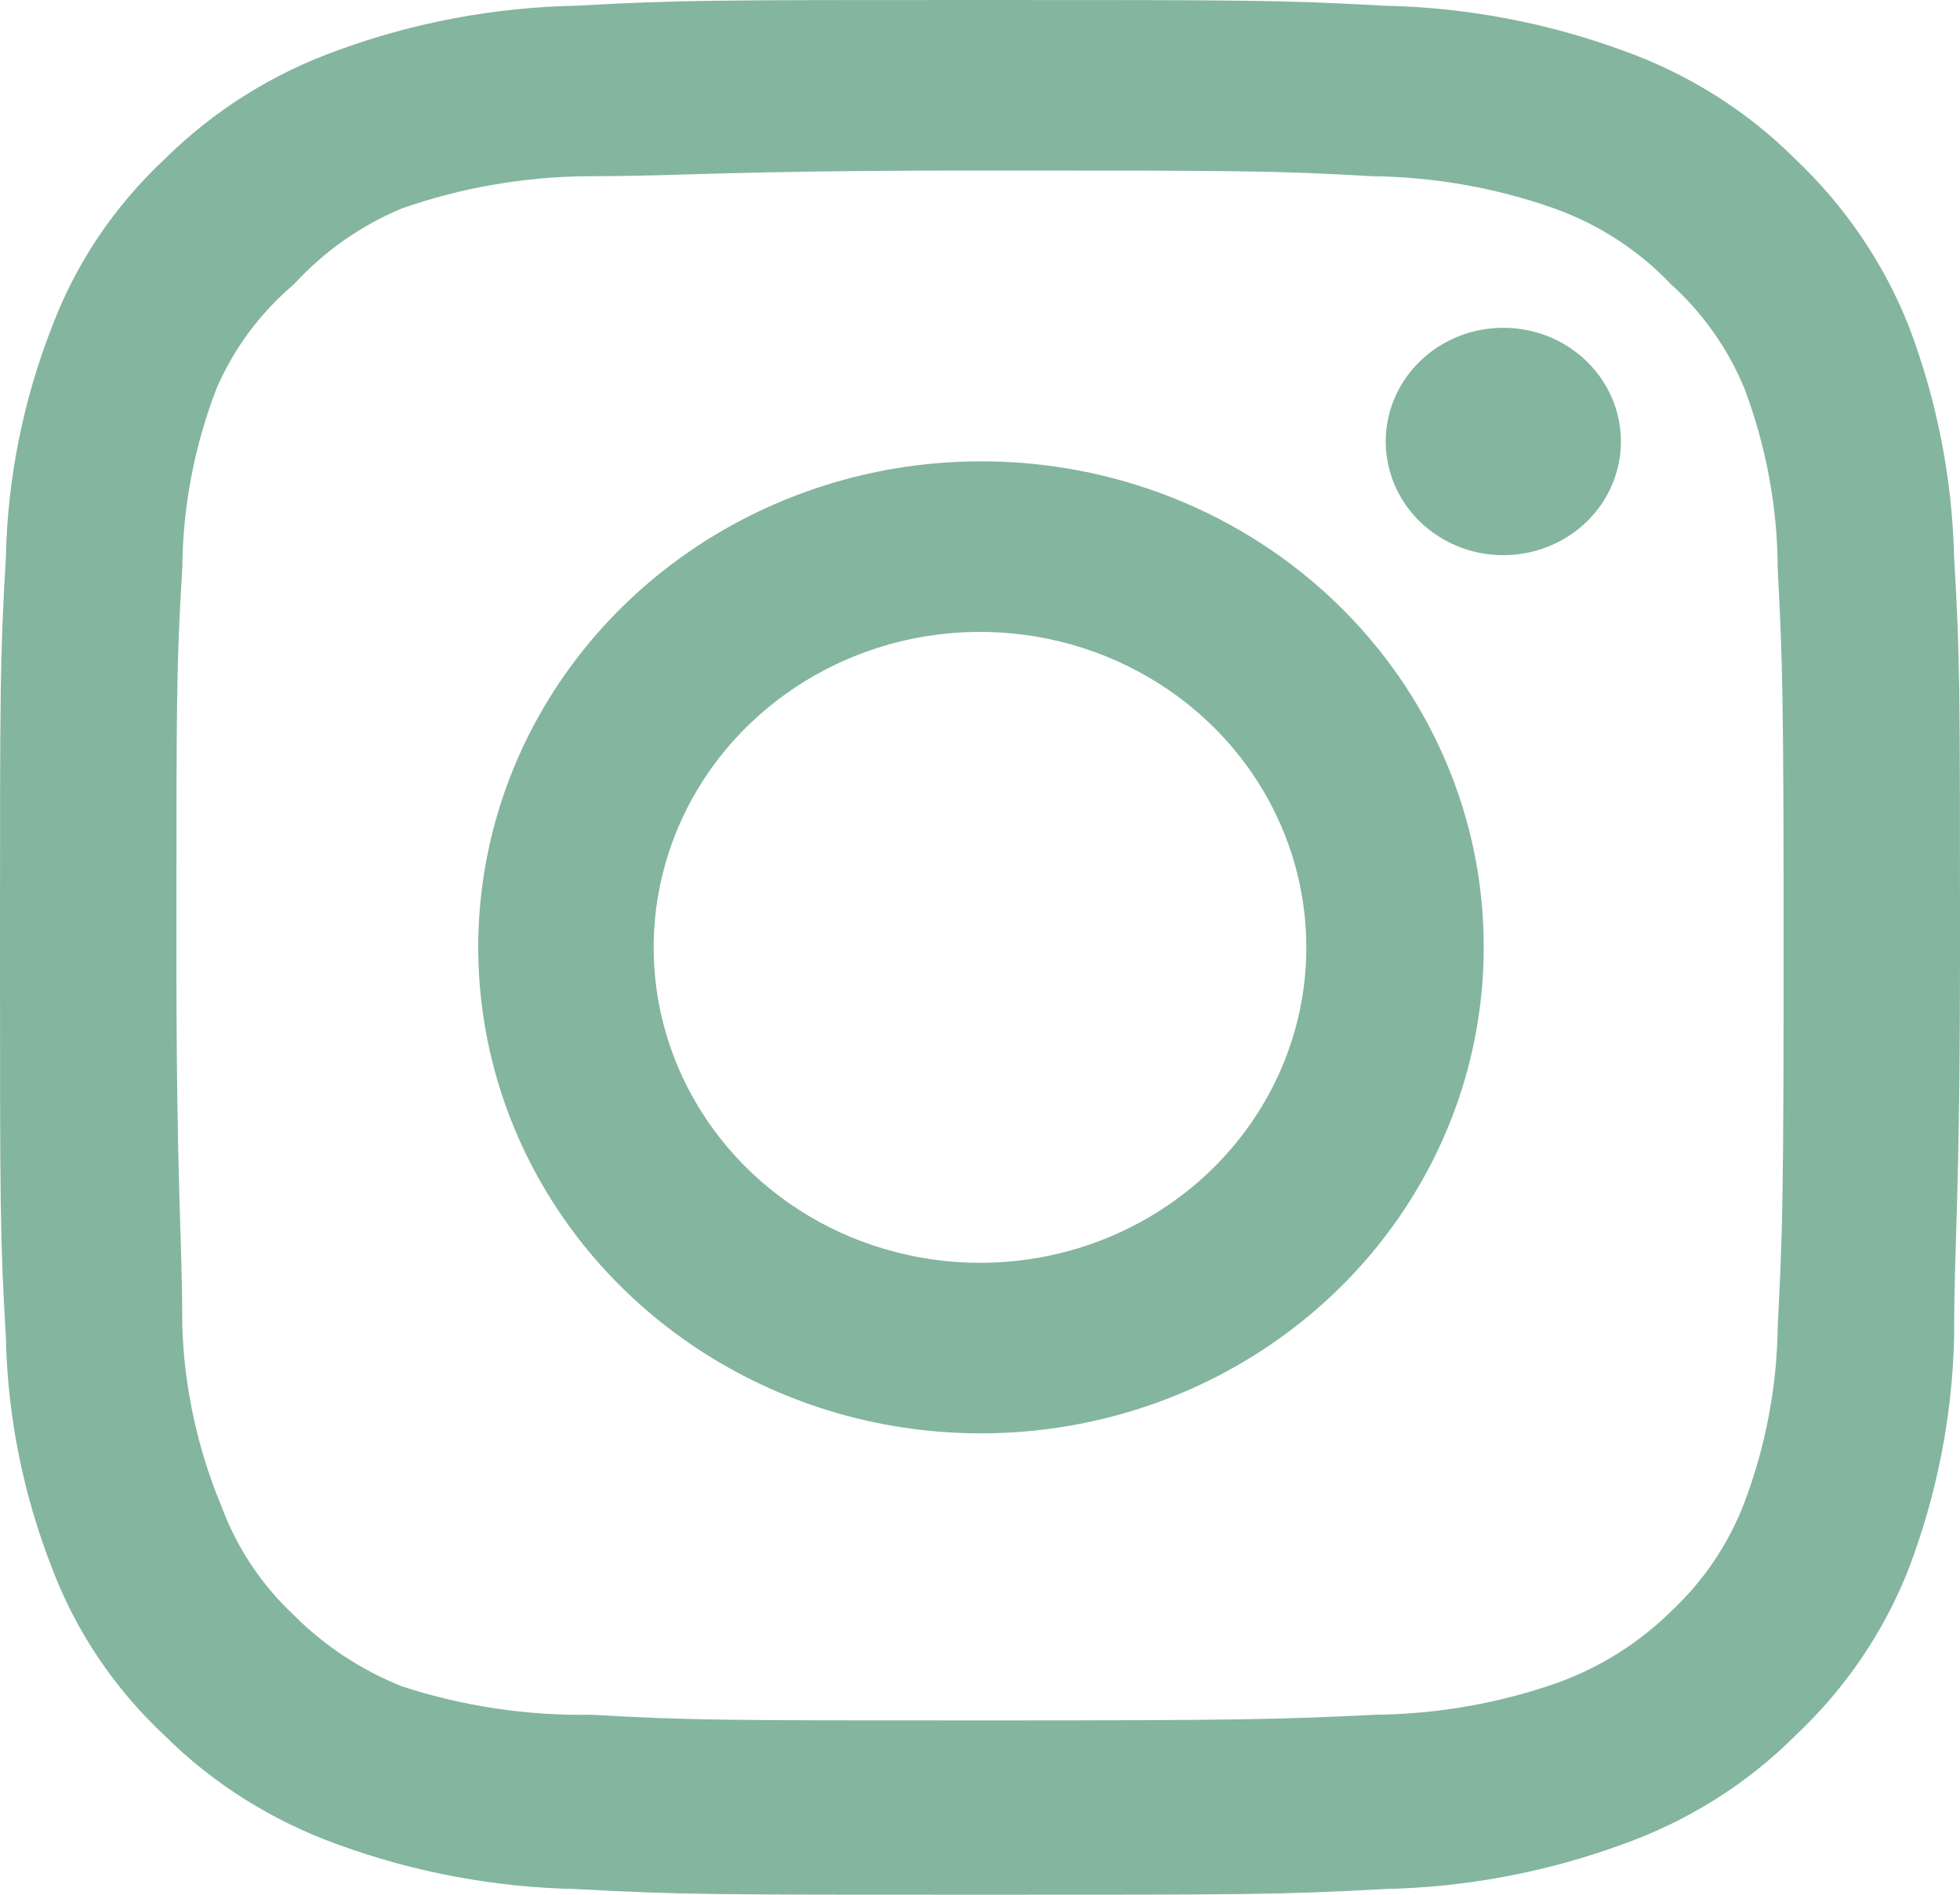
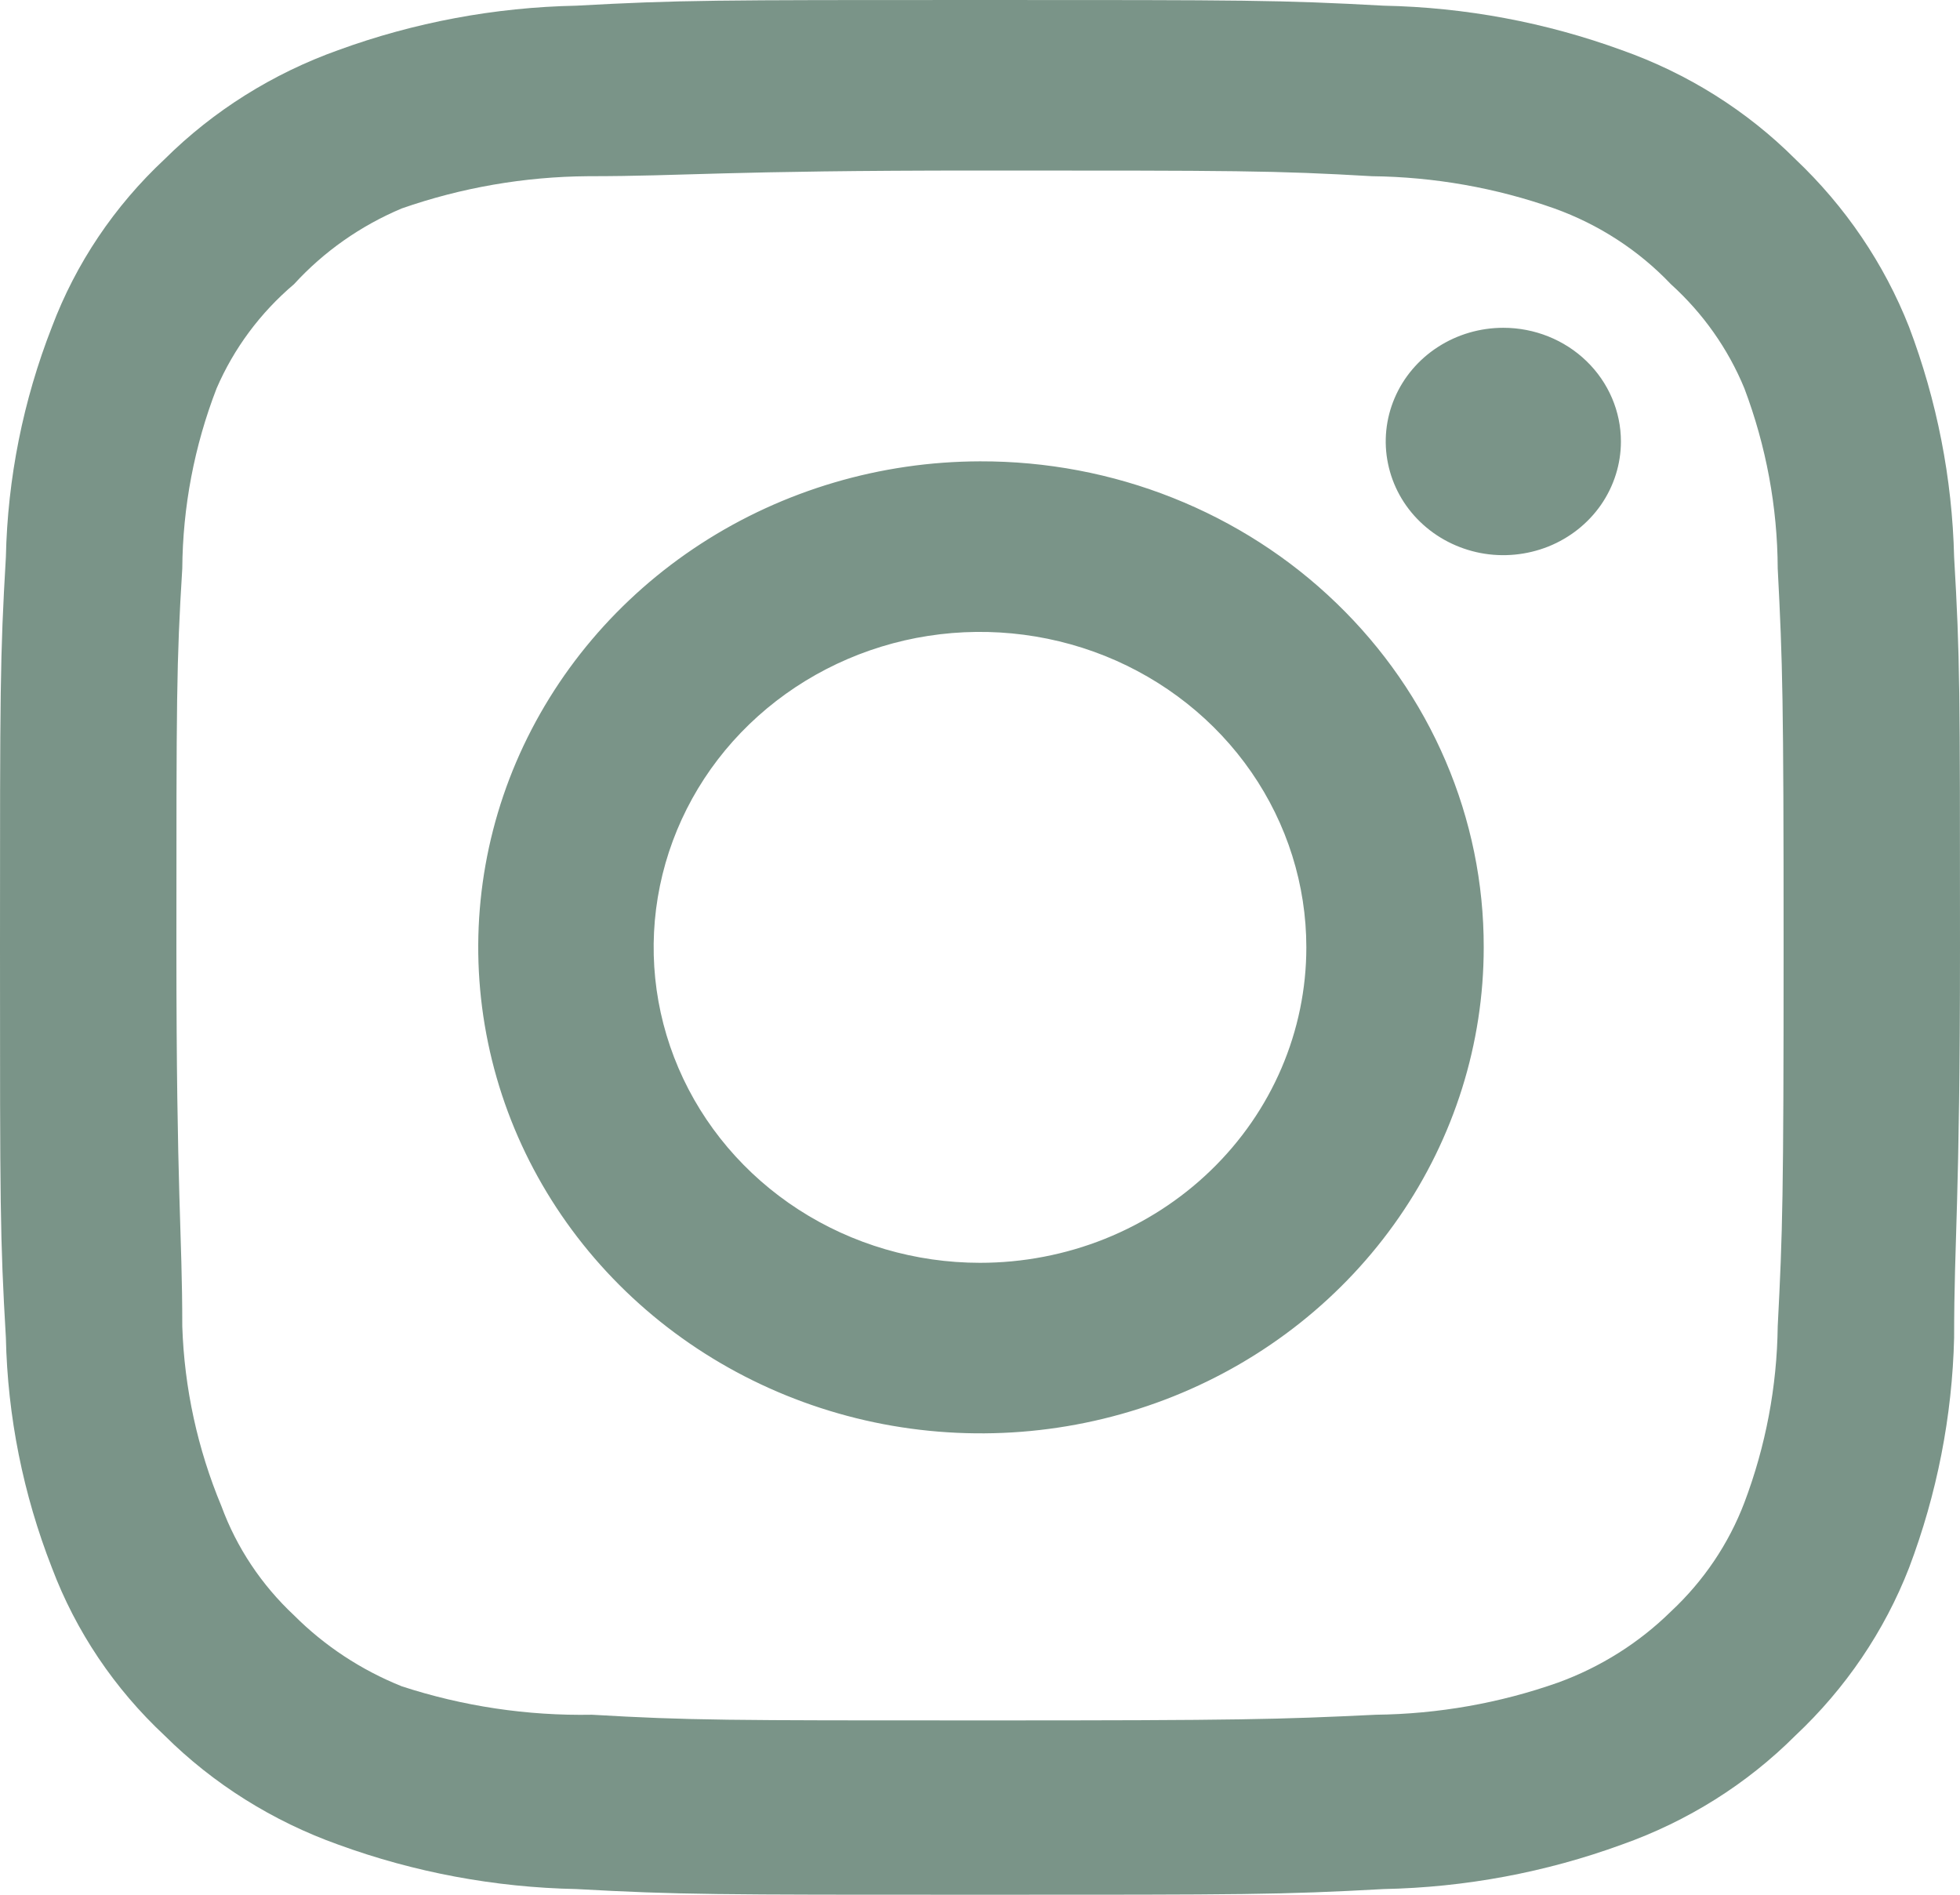
<svg xmlns="http://www.w3.org/2000/svg" width="30" height="29" viewBox="0 0 30 29" fill="none">
-   <path d="M23.01 5.017C22.654 5.017 22.306 5.119 22.01 5.31C21.714 5.501 21.483 5.773 21.347 6.091C21.211 6.409 21.175 6.759 21.245 7.096C21.314 7.434 21.485 7.744 21.737 7.987C21.989 8.231 22.31 8.396 22.659 8.464C23.008 8.531 23.37 8.496 23.699 8.365C24.028 8.233 24.309 8.01 24.507 7.724C24.704 7.438 24.81 7.101 24.81 6.757C24.81 6.296 24.62 5.853 24.283 5.527C23.945 5.2 23.487 5.017 23.01 5.017ZM29.91 8.526C29.881 7.323 29.648 6.133 29.22 5.003C28.839 4.036 28.245 3.16 27.48 2.436C26.737 1.693 25.829 1.123 24.825 0.768C23.659 0.342 22.426 0.112 21.18 0.087C19.59 -8.10251e-08 19.08 0 15 0C10.92 0 10.41 -8.10251e-08 8.82 0.087C7.574 0.112 6.341 0.342 5.175 0.768C4.173 1.126 3.265 1.696 2.52 2.436C1.751 3.154 1.161 4.032 0.795 5.003C0.354 6.13 0.116 7.321 0.09 8.526C-8.3819e-08 10.063 0 10.556 0 14.5C0 18.444 -8.3819e-08 18.937 0.09 20.474C0.116 21.679 0.354 22.87 0.795 23.997C1.161 24.968 1.751 25.846 2.52 26.564C3.265 27.304 4.173 27.874 5.175 28.232C6.341 28.658 7.574 28.888 8.82 28.913C10.41 29 10.92 29 15 29C19.08 29 19.59 29 21.18 28.913C22.426 28.888 23.659 28.658 24.825 28.232C25.829 27.877 26.737 27.307 27.48 26.564C28.248 25.843 28.843 24.966 29.22 23.997C29.648 22.867 29.881 21.677 29.91 20.474C29.91 18.937 30 18.444 30 14.5C30 10.556 30 10.063 29.91 8.526ZM27.21 20.3C27.199 21.22 27.027 22.132 26.7 22.997C26.46 23.628 26.076 24.198 25.575 24.665C25.088 25.144 24.5 25.515 23.85 25.752C22.956 26.068 22.012 26.234 21.06 26.245C19.56 26.317 19.005 26.332 15.06 26.332C11.115 26.332 10.56 26.332 9.06 26.245C8.071 26.263 7.087 26.116 6.15 25.81C5.529 25.561 4.967 25.191 4.5 24.723C4.002 24.257 3.622 23.686 3.39 23.055C3.024 22.178 2.821 21.245 2.79 20.3C2.79 18.85 2.7 18.314 2.7 14.5C2.7 10.687 2.7 10.15 2.79 8.7C2.797 7.759 2.974 6.827 3.315 5.945C3.579 5.333 3.984 4.787 4.5 4.35C4.956 3.851 5.519 3.455 6.15 3.19C7.064 2.871 8.028 2.704 9 2.697C10.5 2.697 11.055 2.61 15 2.61C18.945 2.61 19.5 2.61 21 2.697C21.952 2.708 22.896 2.874 23.79 3.19C24.472 3.435 25.083 3.832 25.575 4.35C26.067 4.795 26.451 5.34 26.7 5.945C27.033 6.828 27.206 7.76 27.21 8.7C27.285 10.15 27.3 10.687 27.3 14.5C27.3 18.314 27.285 18.85 27.21 20.3ZM15 7.061C13.479 7.064 11.992 7.503 10.729 8.322C9.466 9.141 8.482 10.304 7.901 11.663C7.321 13.023 7.171 14.518 7.47 15.96C7.768 17.402 8.502 18.726 9.579 19.765C10.656 20.804 12.027 21.511 13.519 21.797C15.012 22.082 16.558 21.934 17.963 21.371C19.368 20.808 20.569 19.854 21.414 18.631C22.259 17.408 22.71 15.971 22.71 14.5C22.712 13.521 22.514 12.552 22.127 11.648C21.74 10.743 21.172 9.922 20.455 9.231C19.739 8.539 18.888 7.992 17.952 7.62C17.015 7.247 16.012 7.058 15 7.061ZM15 19.328C14.012 19.328 13.046 19.045 12.225 18.515C11.403 17.984 10.763 17.23 10.385 16.348C10.007 15.466 9.908 14.495 10.101 13.558C10.294 12.621 10.769 11.761 11.468 11.086C12.167 10.411 13.057 9.951 14.025 9.764C14.995 9.578 15.999 9.674 16.912 10.039C17.824 10.405 18.604 11.023 19.153 11.817C19.702 12.611 19.995 13.545 19.995 14.5C19.995 15.134 19.866 15.762 19.615 16.348C19.364 16.934 18.996 17.466 18.532 17.914C18.068 18.363 17.517 18.718 16.912 18.961C16.305 19.204 15.656 19.328 15 19.328Z" fill="#84B59F" />
+   <path d="M23.01 5.017C22.654 5.017 22.306 5.119 22.01 5.31C21.714 5.501 21.483 5.773 21.347 6.091C21.211 6.409 21.175 6.759 21.245 7.096C21.314 7.434 21.485 7.744 21.737 7.987C21.989 8.231 22.31 8.396 22.659 8.464C23.008 8.531 23.37 8.496 23.699 8.365C24.028 8.233 24.309 8.01 24.507 7.724C24.704 7.438 24.81 7.101 24.81 6.757C24.81 6.296 24.62 5.853 24.283 5.527C23.945 5.2 23.487 5.017 23.01 5.017ZM29.91 8.526C29.881 7.323 29.648 6.133 29.22 5.003C28.839 4.036 28.245 3.16 27.48 2.436C26.737 1.693 25.829 1.123 24.825 0.768C23.659 0.342 22.426 0.112 21.18 0.087C19.59 -8.10251e-08 19.08 0 15 0C10.92 0 10.41 -8.10251e-08 8.82 0.087C7.574 0.112 6.341 0.342 5.175 0.768C4.173 1.126 3.265 1.696 2.52 2.436C1.751 3.154 1.161 4.032 0.795 5.003C0.354 6.13 0.116 7.321 0.09 8.526C-8.3819e-08 10.063 0 10.556 0 14.5C0 18.444 -8.3819e-08 18.937 0.09 20.474C0.116 21.679 0.354 22.87 0.795 23.997C1.161 24.968 1.751 25.846 2.52 26.564C3.265 27.304 4.173 27.874 5.175 28.232C6.341 28.658 7.574 28.888 8.82 28.913C10.41 29 10.92 29 15 29C19.08 29 19.59 29 21.18 28.913C22.426 28.888 23.659 28.658 24.825 28.232C25.829 27.877 26.737 27.307 27.48 26.564C28.248 25.843 28.843 24.966 29.22 23.997C29.648 22.867 29.881 21.677 29.91 20.474C29.91 18.937 30 18.444 30 14.5C30 10.556 30 10.063 29.91 8.526ZM27.21 20.3C27.199 21.22 27.027 22.132 26.7 22.997C26.46 23.628 26.076 24.198 25.575 24.665C25.088 25.144 24.5 25.515 23.85 25.752C22.956 26.068 22.012 26.234 21.06 26.245C19.56 26.317 19.005 26.332 15.06 26.332C11.115 26.332 10.56 26.332 9.06 26.245C8.071 26.263 7.087 26.116 6.15 25.81C5.529 25.561 4.967 25.191 4.5 24.723C4.002 24.257 3.622 23.686 3.39 23.055C3.024 22.178 2.821 21.245 2.79 20.3C2.79 18.85 2.7 18.314 2.7 14.5C2.7 10.687 2.7 10.15 2.79 8.7C2.797 7.759 2.974 6.827 3.315 5.945C3.579 5.333 3.984 4.787 4.5 4.35C4.956 3.851 5.519 3.455 6.15 3.19C7.064 2.871 8.028 2.704 9 2.697C10.5 2.697 11.055 2.61 15 2.61C18.945 2.61 19.5 2.61 21 2.697C21.952 2.708 22.896 2.874 23.79 3.19C24.472 3.435 25.083 3.832 25.575 4.35C26.067 4.795 26.451 5.34 26.7 5.945C27.033 6.828 27.206 7.76 27.21 8.7C27.285 10.15 27.3 10.687 27.3 14.5C27.3 18.314 27.285 18.85 27.21 20.3ZM15 7.061C13.479 7.064 11.992 7.503 10.729 8.322C9.466 9.141 8.482 10.304 7.901 11.663C7.321 13.023 7.171 14.518 7.47 15.96C7.768 17.402 8.502 18.726 9.579 19.765C10.656 20.804 12.027 21.511 13.519 21.797C15.012 22.082 16.558 21.934 17.963 21.371C19.368 20.808 20.569 19.854 21.414 18.631C22.259 17.408 22.71 15.971 22.71 14.5C22.712 13.521 22.514 12.552 22.127 11.648C21.74 10.743 21.172 9.922 20.455 9.231C19.739 8.539 18.888 7.992 17.952 7.62C17.015 7.247 16.012 7.058 15 7.061ZM15 19.328C14.012 19.328 13.046 19.045 12.225 18.515C11.403 17.984 10.763 17.23 10.385 16.348C10.007 15.466 9.908 14.495 10.101 13.558C10.294 12.621 10.769 11.761 11.468 11.086C12.167 10.411 13.057 9.951 14.025 9.764C14.995 9.578 15.999 9.674 16.912 10.039C17.824 10.405 18.604 11.023 19.153 11.817C19.702 12.611 19.995 13.545 19.995 14.5C19.995 15.134 19.866 15.762 19.615 16.348C19.364 16.934 18.996 17.466 18.532 17.914C18.068 18.363 17.517 18.718 16.912 18.961C16.305 19.204 15.656 19.328 15 19.328Z" fill="#7A9488" />
</svg>
